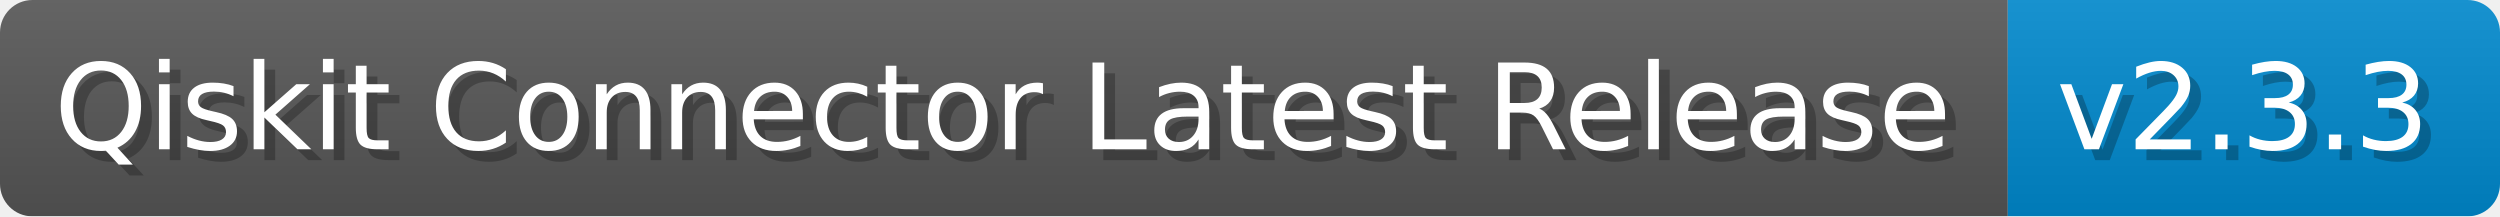
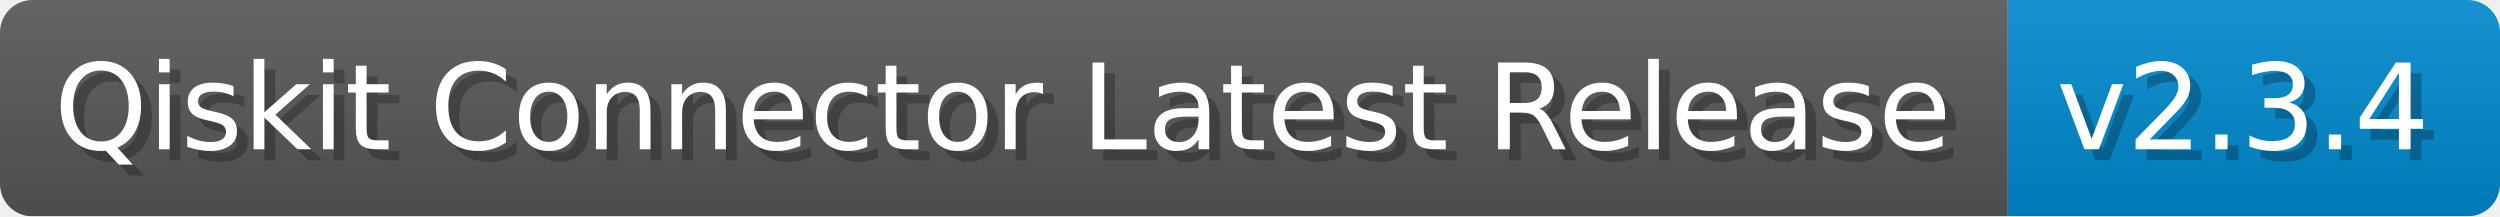
- <svg xmlns="http://www.w3.org/2000/svg" width="231.1" height="20" viewBox="0 0 2311 200" role="img" aria-label="Qiskit Connector Latest Release: v2.3.3">
+ <svg xmlns="http://www.w3.org/2000/svg" width="231.1" height="20" viewBox="0 0 2311 200" role="img" aria-label="Qiskit Connector Latest Release: v2.3.4">
  <linearGradient id="a" x2="0" y2="100%">
    <stop offset="0" stop-opacity=".1" stop-color="#EEE" />
    <stop offset="1" stop-opacity=".1" />
  </linearGradient>
  <mask id="m">
    <rect width="2311" height="200" rx="30" fill="#FFF" />
  </mask>
  <g mask="url(#m)">
    <rect width="1856" height="200" fill="#555" />
    <rect width="455" height="200" fill="#08C" x="1856" />
    <rect width="2311" height="200" fill="url(#a)" />
  </g>
  <g aria-hidden="true" fill="#fff" text-anchor="start" font-family="Verdana,DejaVu Sans,sans-serif" font-size="110">
    <text x="60" y="148" textLength="1756" fill="#000" opacity="0.25">Qiskit Connector Latest Release</text>
    <text x="50" y="138" textLength="1756">Qiskit Connector Latest Release</text>
-     <text x="1911" y="148" textLength="355" fill="#000" opacity="0.25">v2.3.3</text>
-     <text x="1901" y="138" textLength="355">v2.3.3</text>
+     <text x="1911" y="148" textLength="355" fill="#000" opacity="0.25">v2.3.4</text>
+     <text x="1901" y="138" textLength="355">v2.3.4</text>
  </g>
</svg>
